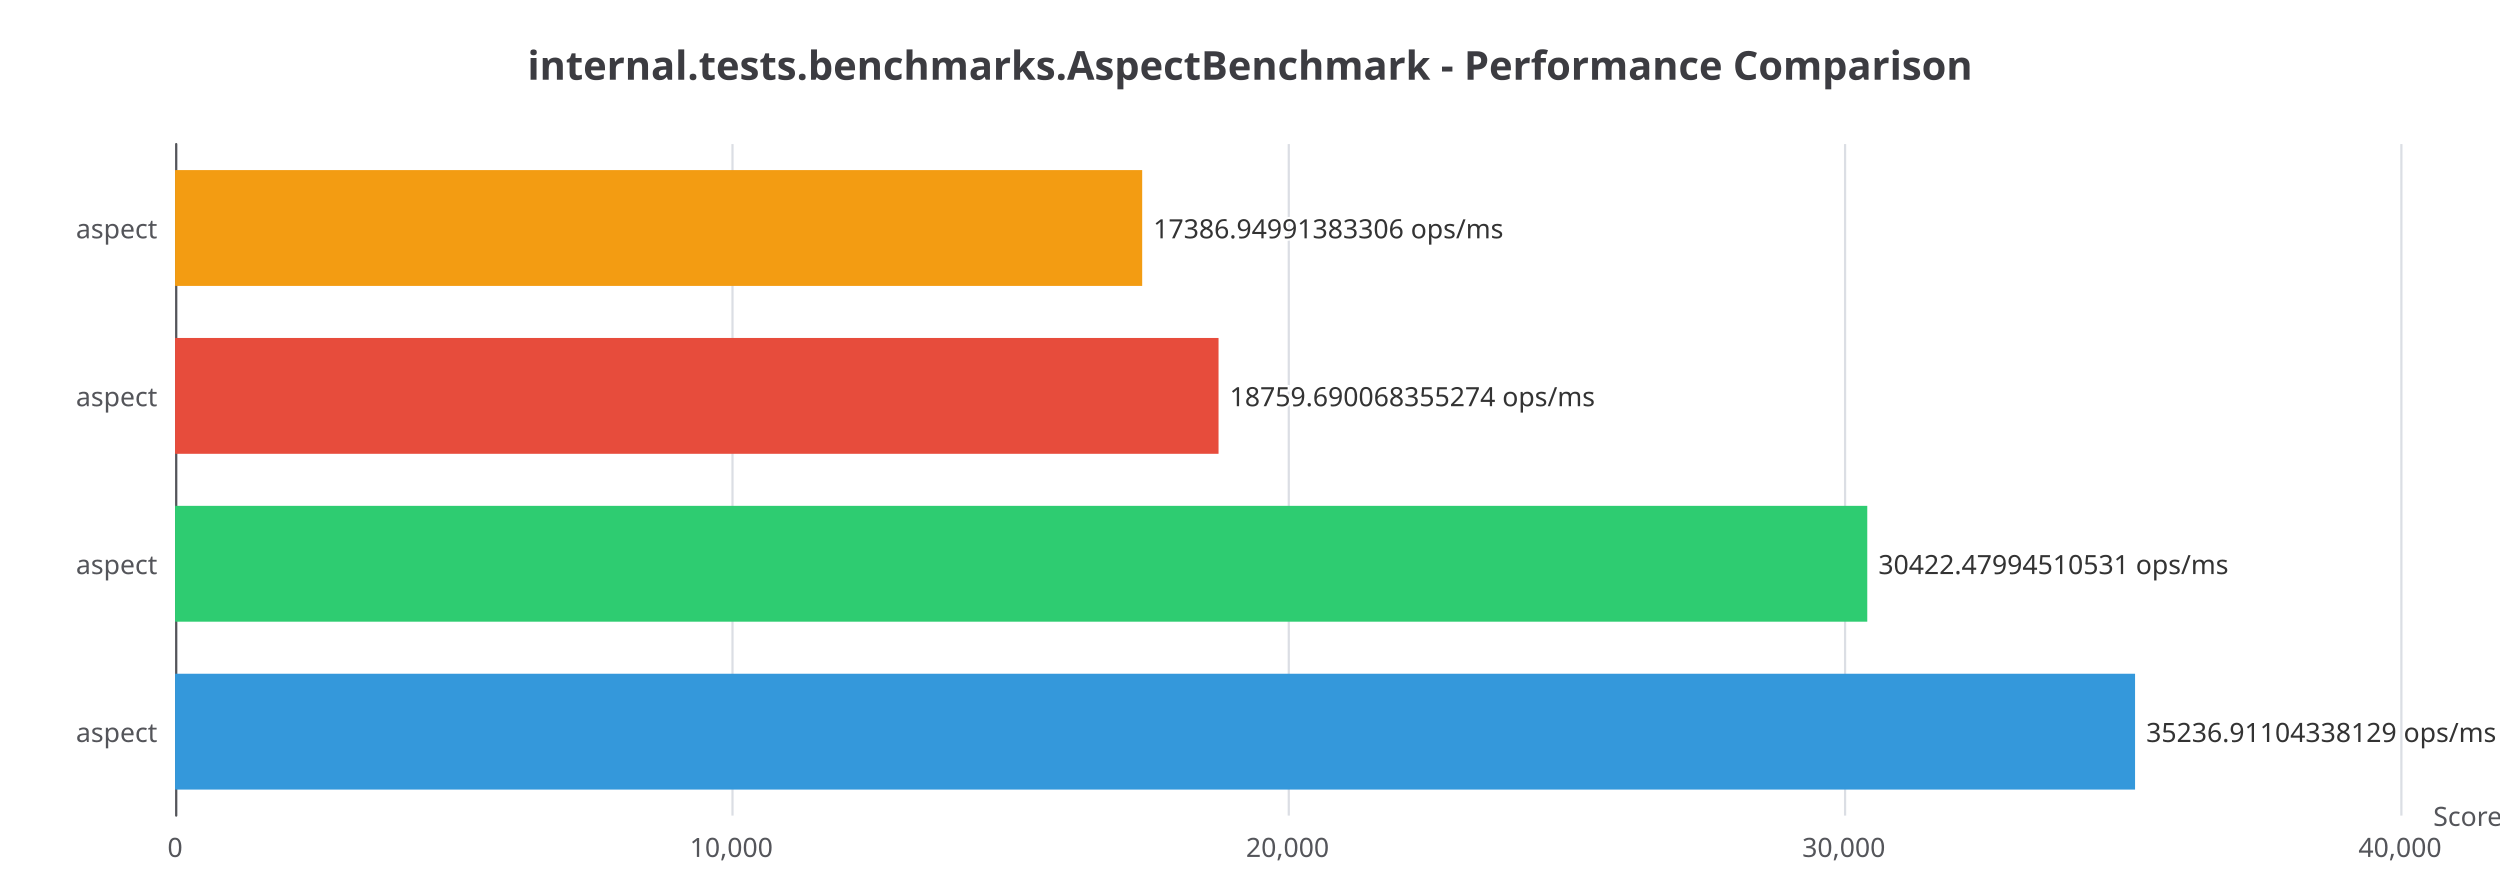
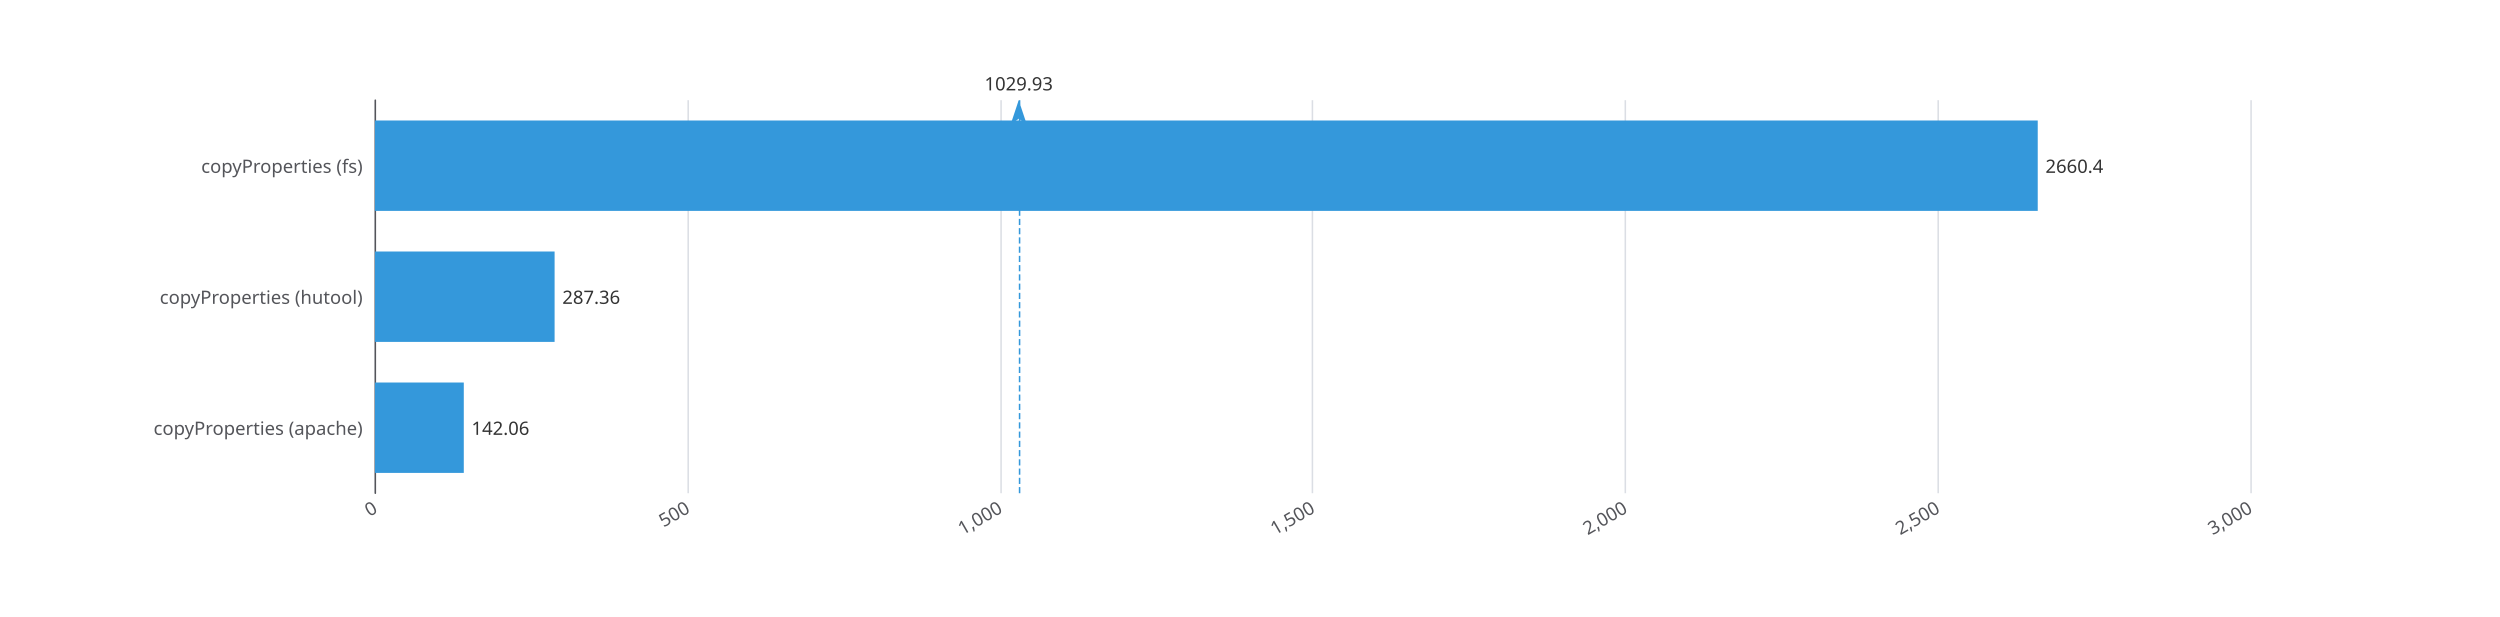
- <svg xmlns="http://www.w3.org/2000/svg" width="1128" height="400" version="1.1" baseProfile="full" viewBox="0 0 1128 400">
-   <rect width="1128" height="400" x="0" y="0" fill="none" />
-   <path d="M79.5 65L79.5 368" fill="none" stroke="#dbdee4" class="zr6-cls-0" />
-   <path d="M330.5 65L330.5 368" fill="none" stroke="#dbdee4" class="zr6-cls-0" />
-   <path d="M581.5 65L581.5 368" fill="none" stroke="#dbdee4" class="zr6-cls-0" />
-   <path d="M832.5 65L832.5 368" fill="none" stroke="#dbdee4" class="zr6-cls-0" />
-   <path d="M1083.5 65L1083.5 368" fill="none" stroke="#dbdee4" class="zr6-cls-0" />
-   <path d="M79.5 368L79.5 65" fill="none" stroke="#54555a" stroke-linecap="round" class="zr6-cls-0" />
-   <text dominant-baseline="central" text-anchor="start" style="font-size:12px;font-family:Microsoft YaHei;" xml:space="preserve" transform="translate(1097.88 368)" fill="#54555a">Score (ops/ms)</text>
-   <text dominant-baseline="central" text-anchor="end" style="font-size:12px;font-family:Microsoft YaHei;" transform="translate(70.9884 330.125)" fill="#54555a">aspect</text>
-   <text dominant-baseline="central" text-anchor="end" style="font-size:12px;font-family:Microsoft YaHei;" transform="translate(70.9884 254.375)" fill="#54555a">aspect</text>
-   <text dominant-baseline="central" text-anchor="end" style="font-size:12px;font-family:Microsoft YaHei;" transform="translate(70.9884 178.625)" fill="#54555a">aspect</text>
-   <text dominant-baseline="central" text-anchor="end" style="font-size:12px;font-family:Microsoft YaHei;" transform="translate(70.9884 102.875)" fill="#54555a">aspect</text>
-   <text dominant-baseline="central" text-anchor="middle" style="font-size:12px;font-family:Microsoft YaHei;" y="6" transform="translate(78.9884 376)" fill="#54555a">0</text>
-   <text dominant-baseline="central" text-anchor="middle" style="font-size:12px;font-family:Microsoft YaHei;" y="6" transform="translate(329.9613 376)" fill="#54555a">10,000</text>
-   <text dominant-baseline="central" text-anchor="middle" style="font-size:12px;font-family:Microsoft YaHei;" y="6" transform="translate(580.9342 376)" fill="#54555a">20,000</text>
-   <text dominant-baseline="central" text-anchor="middle" style="font-size:12px;font-family:Microsoft YaHei;" y="6" transform="translate(831.9071 376)" fill="#54555a">30,000</text>
-   <text dominant-baseline="central" text-anchor="middle" style="font-size:12px;font-family:Microsoft YaHei;" y="6" transform="translate(1082.88 376)" fill="#54555a">40,000</text>
-   <path d="M78.988 303.991l884.351 0l0 52.267l-884.351 0Z" fill="#3498db" class="zr6-cls-1" />
-   <path d="M78.988 228.241l763.522 0l0 52.267l-763.522 0Z" fill="#2ecc71" class="zr6-cls-2" />
-   <path d="M78.988 152.491l470.817 0l0 52.267l-470.817 0Z" fill="#e74c3c" class="zr6-cls-3" />
-   <path d="M78.988 76.741l436.365 0l0 52.267l-436.365 0Z" fill="rgb(243,156,18)" class="zr6-cls-4" />
-   <text dominant-baseline="central" text-anchor="start" style="font-size:12px;font-family:Microsoft YaHei;" xml:space="preserve" transform="translate(968.3394 330.125)" fill="#333" stroke="rgb(255,255,255)" stroke-width="2" paint-order="stroke" stroke-miterlimit="2">35236.91104338129 ops/ms</text>
-   <text dominant-baseline="central" text-anchor="start" style="font-size:12px;font-family:Microsoft YaHei;" xml:space="preserve" transform="translate(847.5102 254.375)" fill="#333" stroke="rgb(255,255,255)" stroke-width="2" paint-order="stroke" stroke-miterlimit="2">30422.47994510531 ops/ms</text>
-   <text dominant-baseline="central" text-anchor="start" style="font-size:12px;font-family:Microsoft YaHei;" xml:space="preserve" transform="translate(554.8058 178.625)" fill="#333" stroke="rgb(255,255,255)" stroke-width="2" paint-order="stroke" stroke-miterlimit="2">18759.690068355274 ops/ms</text>
-   <text dominant-baseline="central" text-anchor="start" style="font-size:12px;font-family:Microsoft YaHei;" xml:space="preserve" transform="translate(520.3537 102.875)" fill="#333" stroke="rgb(255,255,255)" stroke-width="2" paint-order="stroke" stroke-miterlimit="2">17386.94991383306 ops/ms</text>
-   <path d="M-330.727 -5l661.454 0l0 28l-661.454 0Z" transform="translate(564 20)" fill="rgb(0,0,0)" fill-opacity="0" stroke="#3c3c41" stroke-width="0" class="zr6-cls-0" />
-   <text dominant-baseline="central" text-anchor="middle" style="font-size:18px;font-family:Microsoft YaHei;font-weight:bold;" xml:space="preserve" y="9" transform="translate(564 20)" fill="#3c3c41">internal.tests.benchmarks.AspectBenchmark - Performance Comparison</text>
-   <style>
- .zr6-cls-0:hover {
- pointer-events:none;
- }
- .zr6-cls-1:hover {
- cursor:pointer;
- fill:rgba(57,167,240,1);
- }
- .zr6-cls-2:hover {
- cursor:pointer;
- fill:rgba(50,224,124,1);
- }
- .zr6-cls-3:hover {
- cursor:pointer;
- fill:rgba(254,83,66,1);
- }
- .zr6-cls-4:hover {
- cursor:pointer;
- fill:rgba(255,171,19,1);
- }
- 
- 
- 
-   </style>
+ <svg xmlns="http://www.w3.org/2000/svg" version="1.1" baseProfile="full" width="1622" height="400" style="position: absolute; left: 0px; top: 0px; user-select: none;">
+   <rect width="1622" height="400" x="0" y="0" fill="none" />
+   <g>
+     <path d="M243.5 65L243.5 320" fill="none" stroke="#dbdee4" />
+     <path d="M446.5 65L446.5 320" fill="none" stroke="#dbdee4" />
+     <path d="M649.5 65L649.5 320" fill="none" stroke="#dbdee4" />
+     <path d="M851.5 65L851.5 320" fill="none" stroke="#dbdee4" />
+     <path d="M1054.5 65L1054.5 320" fill="none" stroke="#dbdee4" />
+     <path d="M1257.5 65L1257.5 320" fill="none" stroke="#dbdee4" />
+     <path d="M1460.5 65L1460.5 320" fill="none" stroke="#dbdee4" />
+     <path d="M243.5 320L243.5 65" fill="none" stroke="#54555a" stroke-linecap="round" />
+     <text dominant-baseline="central" text-anchor="end" xml:space="preserve" transform="translate(235.3 277.5)" fill="#54555a" style="font-size: 12px; font-family: &quot;Microsoft YaHei&quot;;">copyProperties (apache)</text>
+     <text dominant-baseline="central" text-anchor="end" xml:space="preserve" transform="translate(235.3 192.5)" fill="#54555a" style="font-size: 12px; font-family: &quot;Microsoft YaHei&quot;;">copyProperties (hutool)</text>
+     <text dominant-baseline="central" text-anchor="end" xml:space="preserve" transform="translate(235.3 107.5)" fill="#54555a" style="font-size: 12px; font-family: &quot;Microsoft YaHei&quot;;">copyProperties (fs)</text>
+     <text dominant-baseline="central" text-anchor="end" transform="matrix(0.866,-0.5,0.5,0.866,243.3,328)" fill="#54555a" style="font-size: 12px; font-family: &quot;Microsoft YaHei&quot;;">0</text>
+     <text dominant-baseline="central" text-anchor="end" transform="matrix(0.866,-0.5,0.5,0.866,446.05,328)" fill="#54555a" style="font-size: 12px; font-family: &quot;Microsoft YaHei&quot;;">500</text>
+     <text dominant-baseline="central" text-anchor="end" transform="matrix(0.866,-0.5,0.5,0.866,648.8,328)" fill="#54555a" style="font-size: 12px; font-family: &quot;Microsoft YaHei&quot;;">1,000</text>
+     <text dominant-baseline="central" text-anchor="end" transform="matrix(0.866,-0.5,0.5,0.866,851.55,328)" fill="#54555a" style="font-size: 12px; font-family: &quot;Microsoft YaHei&quot;;">1,500</text>
+     <text dominant-baseline="central" text-anchor="end" transform="matrix(0.866,-0.5,0.5,0.866,1054.3,328)" fill="#54555a" style="font-size: 12px; font-family: &quot;Microsoft YaHei&quot;;">2,000</text>
+     <text dominant-baseline="central" text-anchor="end" transform="matrix(0.866,-0.5,0.5,0.866,1257.05,328)" fill="#54555a" style="font-size: 12px; font-family: &quot;Microsoft YaHei&quot;;">2,500</text>
+     <text dominant-baseline="central" text-anchor="end" transform="matrix(0.866,-0.5,0.5,0.866,1459.8,328)" fill="#54555a" style="font-size: 12px; font-family: &quot;Microsoft YaHei&quot;;">3,000</text>
+     <path d="M243.3 78.175l1078.784 0l0 58.65l-1078.784 0Z" fill="rgb(52,152,219)" />
+     <path d="M243.3 248.175l57.606 0l0 58.65l-57.606 0Z" fill="#3498db" />
+     <path d="M243.3 163.175l116.524 0l0 58.65l-116.524 0Z" fill="#3498db" />
+     <text dominant-baseline="central" text-anchor="start" transform="translate(1327.084 107.5)" fill="#333" stroke="rgb(255,255,255)" stroke-width="2" paint-order="stroke" stroke-miterlimit="2" style="font-size: 12px; font-family: &quot;Microsoft YaHei&quot;;">2660.4</text>
+     <text dominant-baseline="central" text-anchor="start" transform="translate(305.9056 277.5)" fill="#333" stroke="rgb(255,255,255)" stroke-width="2" paint-order="stroke" stroke-miterlimit="2" style="font-size: 12px; font-family: &quot;Microsoft YaHei&quot;;">142.06</text>
+     <text dominant-baseline="central" text-anchor="start" transform="translate(364.8244 192.5)" fill="#333" stroke="rgb(255,255,255)" stroke-width="2" paint-order="stroke" stroke-miterlimit="2" style="font-size: 12px; font-family: &quot;Microsoft YaHei&quot;;">287.36</text>
+     <path d="M661.5 320L661.5 65" fill="none" stroke="#3498db" stroke-dasharray="4,2" />
+     <path d="M4 0A4 4 0 1 1 4 -0" transform="matrix(-1,0,0,-1,660.9366,320)" fill="#3498db" />
+     <path d="M0 0L5.333 16L0 12L-5.333 16L0 0Z" transform="translate(660.9366 65)" fill="#3498db" />
+     <text dominant-baseline="central" text-anchor="middle" transform="translate(660.9366 60)" fill="#333" stroke="rgb(255,255,255)" stroke-width="2" paint-order="stroke" stroke-miterlimit="2" style="font-size: 12px; font-family: &quot;Microsoft YaHei&quot;;" y="-6">1029.93</text>
+   </g>
</svg>
